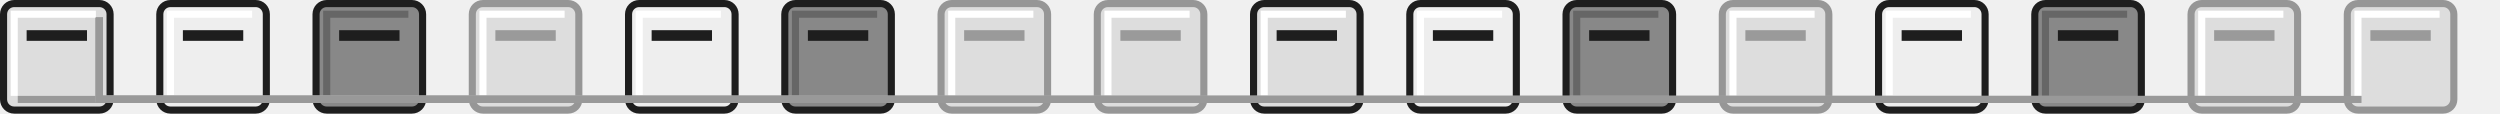
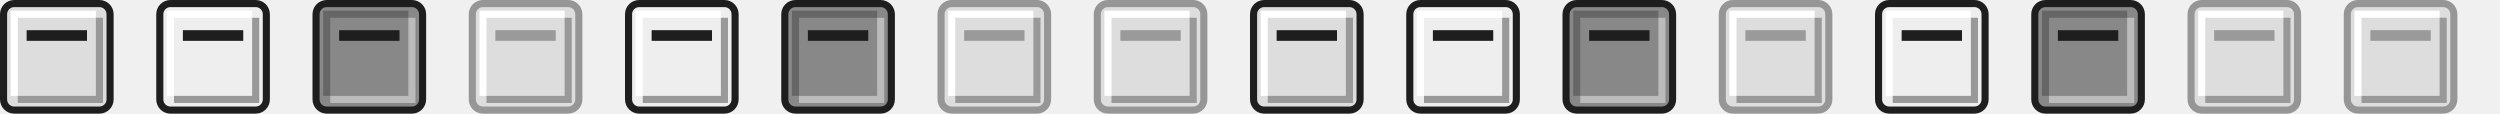
<svg xmlns="http://www.w3.org/2000/svg" width="352" height="16">
  <g id="active-center">
    <rect x="0.5" y=".5" width="15" height="15" rx="1.5" fill="#dddddd" stroke="#1e1e1e" />
    <path d="M2 13.5V2h11.5" stroke="#ffffff" fill="none" />
    <path d="M2.5 14H14V2.5" stroke="#999999" fill="none" />
    <path d="M4.5 5h7" stroke="#1e1e1e" stroke-width="1.5" fill="none" stroke-linecap="square" stroke-linejoin="miter" />
  </g>
  <g id="hover-center">
    <rect x="22.5" y=".5" width="15" height="15" rx="1.5" fill="#eeeeee" stroke="#1e1e1e" />
    <path d="M24 13.5V2h11.5" stroke="#ffffff" fill="none" />
-     <path d="M24.5 14H14V2.5" stroke="#999999" fill="none" />
+     <path d="M24.5 14H36V2.5" stroke="#999999" fill="none" />
    <path d="M26.5 5h7" stroke="#1e1e1e" stroke-width="1.5" fill="none" stroke-linecap="square" stroke-linejoin="miter" />
  </g>
  <g id="pressed-center">
    <rect x="44.5" y=".5" width="15" height="15" rx="1.5" fill="#888888" stroke="#1e1e1e" />
    <path d="M46 13.5V2h11.5" stroke="#666666" fill="none" />
-     <path d="M46.5 14H14V2.5" stroke="#bbbbbb" fill="none" />
+     <path d="M46.5 14H58V2.5" stroke="#bbbbbb" fill="none" />
    <path d="M48.5 5h7" stroke="#1e1e1e" stroke-width="1.5" fill="none" stroke-linecap="square" stroke-linejoin="miter" />
  </g>
  <g id="inactive-center">
    <rect x="66.5" y=".5" width="15" height="15" rx="1.5" fill="#dddddd" stroke="#969696" />
    <path d="M68 13.5V2h11.5" stroke="#ffffff" fill="none" />
-     <path d="M68.5 14H14V2.5" stroke="#999999" fill="none" />
+     <path d="M68.5 14H80V2.5" stroke="#999999" fill="none" />
    <path d="M70.5 5h7" stroke="#9a9a9a" stroke-width="1.5" fill="none" stroke-linecap="square" stroke-linejoin="miter" />
  </g>
  <g id="hover-inactive-center">
    <rect x="88.5" y=".5" width="15" height="15" rx="1.5" fill="#eeeeee" stroke="#1e1e1e" />
    <path d="M90 13.5V2h11.5" stroke="#ffffff" fill="none" />
-     <path d="M90.5 14H14V2.5" stroke="#999999" fill="none" />
+     <path d="M90.5 14H102V2.5" stroke="#999999" fill="none" />
    <path d="M92.5 5h7" stroke="#1e1e1e" stroke-width="1.5" fill="none" stroke-linecap="square" stroke-linejoin="miter" />
  </g>
  <g id="pressed-inactive-center">
    <rect x="110.5" y=".5" width="15" height="15" rx="1.5" fill="#888888" stroke="#1e1e1e" />
    <path d="M112 13.5V2h11.5" stroke="#666666" fill="none" />
-     <path d="M112.5 14H14V2.5" stroke="#bbbbbb" fill="none" />
+     <path d="M112.5 14H124V2.5" stroke="#bbbbbb" fill="none" />
    <path d="M114.5 5h7" stroke="#1e1e1e" stroke-width="1.5" fill="none" stroke-linecap="square" stroke-linejoin="miter" />
  </g>
  <g id="deactivated-center">
    <rect x="132.5" y=".5" width="15" height="15" rx="1.5" fill="#dddddd" stroke="#969696" />
    <path d="M134 13.5V2h11.5" stroke="#ffffff" fill="none" />
-     <path d="M134.5 14H14V2.5" stroke="#999999" fill="none" />
+     <path d="M134.5 14H146V2.5" stroke="#999999" fill="none" />
    <path d="M136.5 5h7" stroke="#9a9a9a" stroke-width="1.5" fill="none" stroke-linecap="square" stroke-linejoin="miter" />
  </g>
  <g id="deactivated-inactive-center">
    <rect x="154.5" y=".5" width="15" height="15" rx="1.5" fill="#dddddd" stroke="#969696" />
    <path d="M156 13.5V2h11.5" stroke="#ffffff" fill="none" />
-     <path d="M156.5 14H14V2.5" stroke="#999999" fill="none" />
+     <path d="M156.5 14H168V2.5" stroke="#999999" fill="none" />
    <path d="M158.5 5h7" stroke="#9a9a9a" stroke-width="1.5" fill="none" stroke-linecap="square" stroke-linejoin="miter" />
  </g>
  <g id="on-active-center">
    <rect x="176.5" y=".5" width="15" height="15" rx="1.5" fill="#dddddd" stroke="#1e1e1e" />
    <path d="M178 13.5V2h11.5" stroke="#ffffff" fill="none" />
-     <path d="M178.5 14H14V2.5" stroke="#999999" fill="none" />
+     <path d="M178.5 14H190V2.5" stroke="#999999" fill="none" />
    <path d="M180.5 5h7" stroke="#1e1e1e" stroke-width="1.5" fill="none" stroke-linecap="square" stroke-linejoin="miter" />
  </g>
  <g id="on-hover-center">
    <rect x="198.5" y=".5" width="15" height="15" rx="1.5" fill="#eeeeee" stroke="#1e1e1e" />
    <path d="M200 13.5V2h11.5" stroke="#ffffff" fill="none" />
-     <path d="M200.5 14H14V2.5" stroke="#999999" fill="none" />
+     <path d="M200.5 14H212V2.5" stroke="#999999" fill="none" />
    <path d="M202.5 5h7" stroke="#1e1e1e" stroke-width="1.5" fill="none" stroke-linecap="square" stroke-linejoin="miter" />
  </g>
  <g id="on-pressed-center">
    <rect x="220.5" y=".5" width="15" height="15" rx="1.5" fill="#888888" stroke="#1e1e1e" />
    <path d="M222 13.5V2h11.5" stroke="#666666" fill="none" />
-     <path d="M222.5 14H14V2.5" stroke="#bbbbbb" fill="none" />
+     <path d="M222.5 14H234V2.5" stroke="#bbbbbb" fill="none" />
    <path d="M224.5 5h7" stroke="#1e1e1e" stroke-width="1.5" fill="none" stroke-linecap="square" stroke-linejoin="miter" />
  </g>
  <g id="on-inactive-center">
    <rect x="242.5" y=".5" width="15" height="15" rx="1.5" fill="#dddddd" stroke="#969696" />
    <path d="M244 13.5V2h11.5" stroke="#ffffff" fill="none" />
-     <path d="M244.5 14H14V2.5" stroke="#999999" fill="none" />
+     <path d="M244.5 14H256V2.5" stroke="#999999" fill="none" />
    <path d="M246.5 5h7" stroke="#9a9a9a" stroke-width="1.5" fill="none" stroke-linecap="square" stroke-linejoin="miter" />
  </g>
  <g id="on-hover-inactive-center">
    <rect x="264.5" y=".5" width="15" height="15" rx="1.5" fill="#eeeeee" stroke="#1e1e1e" />
    <path d="M266 13.5V2h11.5" stroke="#ffffff" fill="none" />
-     <path d="M266.5 14H14V2.5" stroke="#999999" fill="none" />
+     <path d="M266.5 14H278V2.5" stroke="#999999" fill="none" />
    <path d="M268.5 5h7" stroke="#1e1e1e" stroke-width="1.5" fill="none" stroke-linecap="square" stroke-linejoin="miter" />
  </g>
  <g id="on-pressed-inactive-center">
    <rect x="286.5" y=".5" width="15" height="15" rx="1.5" fill="#888888" stroke="#1e1e1e" />
    <path d="M288 13.5V2h11.5" stroke="#666666" fill="none" />
-     <path d="M288.5 14H14V2.5" stroke="#bbbbbb" fill="none" />
+     <path d="M288.5 14H300V2.5" stroke="#bbbbbb" fill="none" />
    <path d="M290.5 5h7" stroke="#1e1e1e" stroke-width="1.5" fill="none" stroke-linecap="square" stroke-linejoin="miter" />
  </g>
  <g id="on-deactivated-center">
    <rect x="308.5" y=".5" width="15" height="15" rx="1.5" fill="#dddddd" stroke="#969696" />
    <path d="M310 13.5V2h11.5" stroke="#ffffff" fill="none" />
-     <path d="M310.5 14H14V2.5" stroke="#999999" fill="none" />
+     <path d="M310.5 14H322V2.5" stroke="#999999" fill="none" />
    <path d="M312.5 5h7" stroke="#9a9a9a" stroke-width="1.5" fill="none" stroke-linecap="square" stroke-linejoin="miter" />
  </g>
  <g id="on-deactivated-inactive-center">
    <rect x="330.5" y=".5" width="15" height="15" rx="1.5" fill="#dddddd" stroke="#969696" />
    <path d="M332 13.5V2h11.5" stroke="#ffffff" fill="none" />
-     <path d="M332.5 14H14V2.5" stroke="#999999" fill="none" />
+     <path d="M332.5 14H344V2.5" stroke="#999999" fill="none" />
    <path d="M334.5 5h7" stroke="#9a9a9a" stroke-width="1.5" fill="none" stroke-linecap="square" stroke-linejoin="miter" />
  </g>
</svg>
